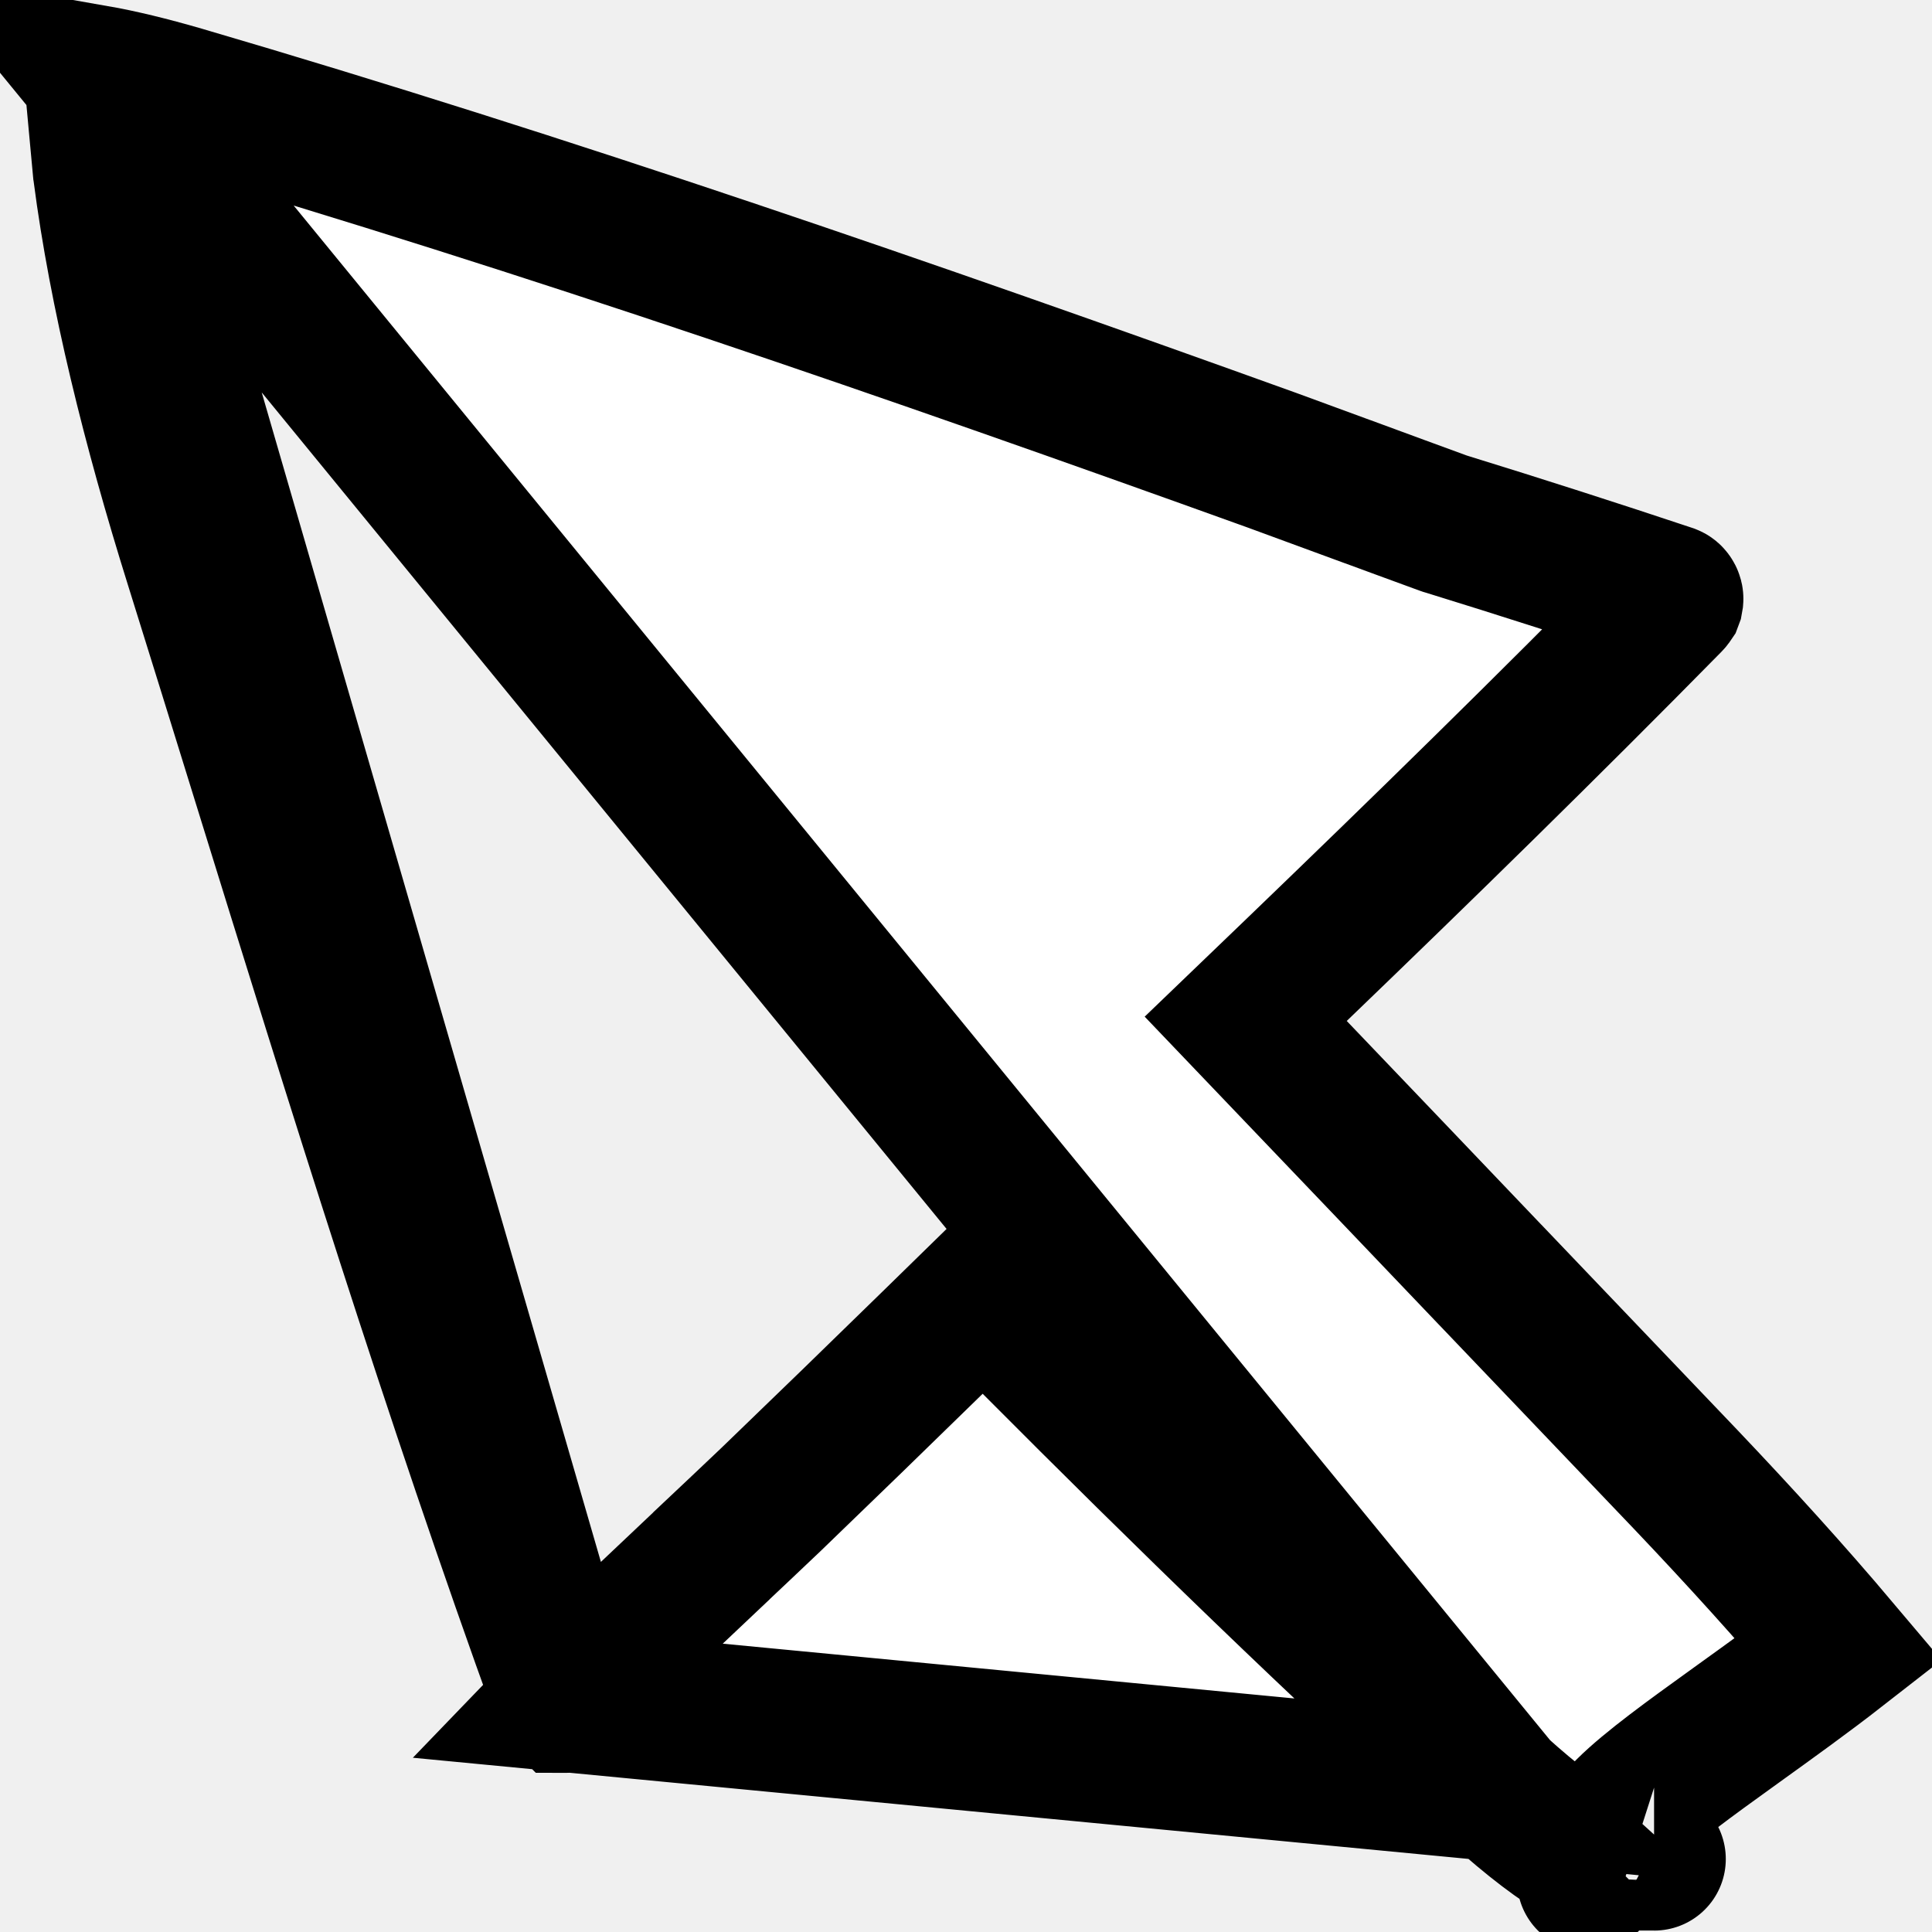
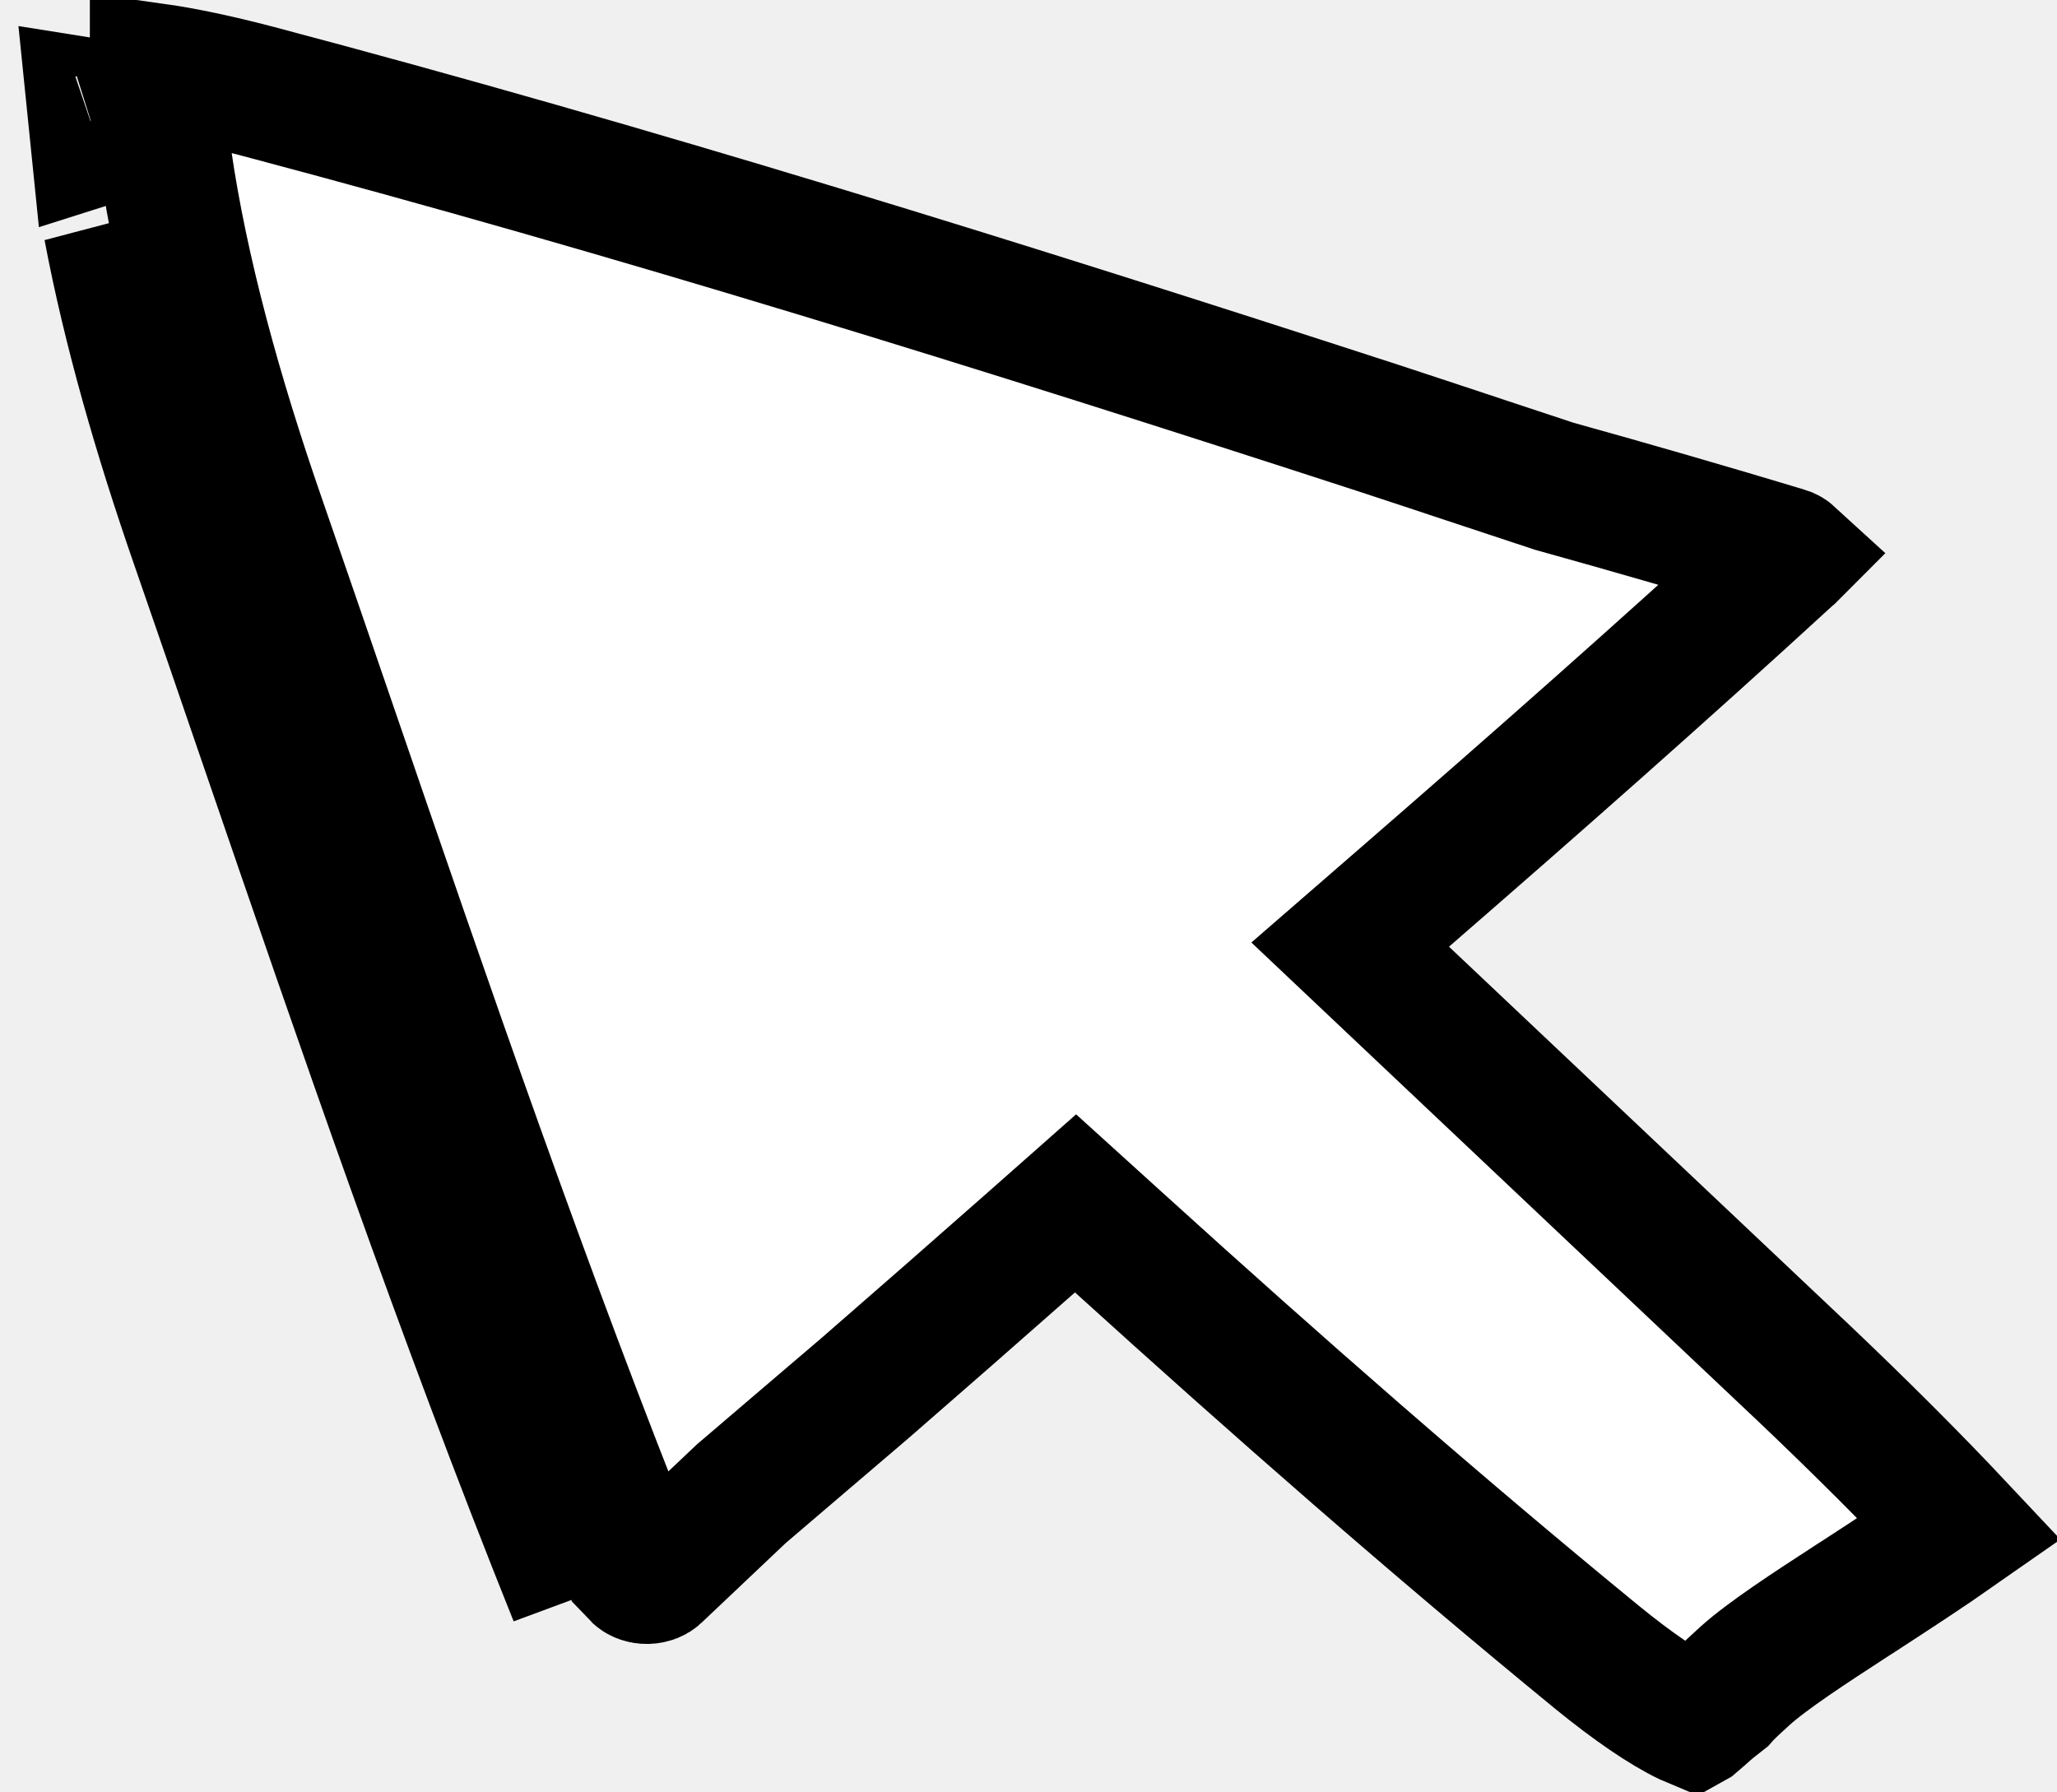
- <svg xmlns="http://www.w3.org/2000/svg" width="27" height="27" viewBox="0 0 27 27" fill="none">
-   <path d="M1.336 1.07C1.338 1.084 1.339 1.101 1.341 1.114C1.344 1.149 1.349 1.201 1.355 1.264C1.367 1.391 1.383 1.567 1.399 1.743L1.426 2.034L1.435 2.042L1.461 2.402C1.682 4.102 2.147 5.976 2.742 7.876L2.742 7.876C3.058 8.886 3.37 9.894 3.682 10.901C5.015 15.203 6.341 19.482 7.875 23.717L7.89 23.756L7.895 23.769L7.897 23.771C7.9 23.774 7.901 23.774 7.902 23.775L7.902 23.775C7.904 23.775 7.906 23.776 7.91 23.776C7.914 23.776 7.918 23.775 7.921 23.774L1.336 1.07ZM1.336 1.07C1.677 1.13 2.087 1.229 2.541 1.361C7.654 2.86 12.719 4.611 17.782 6.434C18.179 6.579 18.574 6.724 18.972 6.871L18.973 6.871C19.37 7.017 19.77 7.165 20.171 7.311L20.194 7.319L20.218 7.326C21.261 7.648 22.298 7.981 23.33 8.325L23.33 8.325L23.335 8.327C23.343 8.329 23.352 8.335 23.359 8.349C23.363 8.356 23.364 8.362 23.364 8.367C23.365 8.371 23.364 8.375 23.363 8.38L23.363 8.38L23.36 8.388C23.358 8.391 23.354 8.398 23.345 8.407L23.341 8.411L23.341 8.411L23.335 8.417C21.624 10.156 19.883 11.858 18.128 13.547L17.409 14.238L18.098 14.959C19.005 15.907 19.912 16.857 20.819 17.808L20.828 17.817C21.738 18.77 22.648 19.724 23.558 20.676C24.307 21.464 25.03 22.26 25.698 23.051C25.244 23.405 24.75 23.76 24.283 24.096L24.243 24.125L24.2 24.156C23.643 24.557 23.058 24.979 22.743 25.293C22.617 25.419 22.532 25.508 22.475 25.574C22.466 25.584 22.451 25.601 22.434 25.623C22.402 25.651 22.356 25.691 22.292 25.747L22.267 25.769L22.243 25.793C22.193 25.843 22.152 25.883 22.12 25.914C21.823 25.752 21.409 25.439 20.939 25.014L1.336 1.07ZM8.502 23.167C8.311 23.368 8.121 23.568 7.929 23.767L20.939 25.014C18.721 23.002 16.568 20.909 14.442 18.773L13.743 18.07L13.034 18.763C12.283 19.497 11.526 20.232 10.769 20.961C10.495 21.222 10.22 21.481 9.944 21.741L9.943 21.743C9.667 22.003 9.39 22.265 9.113 22.528L9.096 22.544L9.08 22.561C8.886 22.763 8.694 22.965 8.503 23.166L8.502 23.167ZM22.2 26.273C22.2 26.278 22.2 26.267 22.201 26.246L22.2 26.266L22.2 26.271L22.2 26.273V26.273ZM23.066 25.949C23.064 25.948 23.062 25.947 23.06 25.946C23.102 25.969 23.124 25.984 23.117 25.979L23.116 25.979C23.112 25.977 23.092 25.963 23.066 25.949ZM1 0.327C1 0.327 1 0.329 1 0.332L1 0.327Z" fill="white" stroke="black" stroke-width="2" />
+ <svg xmlns="http://www.w3.org/2000/svg" width="31" height="27" viewBox="0 0 31 27" fill="none">
+   <g id="Group">
+     <path id="Vector" d="M1.457 2.102C1.667 2.036 1.87 1.922 2.024 1.807C1.85 1.708 1.634 1.617 1.404 1.581L1.457 2.102ZM1.457 2.102C1.454 2.103 1.45 2.104 1.446 2.105M2.354 1.053C2.354 1.053 2.354 1.052 2.354 1.051C2.771 1.11 3.284 1.219 3.854 1.368C9.526 2.869 15.142 4.621 20.753 6.445C21.193 6.589 21.632 6.735 22.073 6.881L22.074 6.882C22.514 7.028 22.956 7.175 23.401 7.321L23.422 7.328L23.444 7.334C24.601 7.656 25.751 7.989 26.896 8.334L26.896 8.334L26.901 8.335C26.934 8.345 26.955 8.358 26.967 8.369C26.966 8.37 26.966 8.37 26.965 8.371L26.959 8.376L26.959 8.376L26.953 8.381C25.057 10.121 23.127 11.823 21.182 13.512L20.348 14.236L21.151 14.995C22.159 15.947 23.168 16.9 24.176 17.853C25.185 18.807 26.193 19.76 27.202 20.712C28.016 21.486 28.803 22.268 29.532 23.044C29.035 23.392 28.5 23.74 27.994 24.069L27.948 24.098L27.905 24.126C27.285 24.529 26.641 24.948 26.297 25.258C26.158 25.384 26.065 25.471 26.003 25.536C25.992 25.547 25.976 25.564 25.956 25.587C25.919 25.616 25.868 25.657 25.794 25.715L25.768 25.735L25.743 25.758C25.647 25.844 25.582 25.9 25.541 25.935C25.533 25.939 25.525 25.943 25.518 25.947C25.494 25.937 25.466 25.924 25.435 25.91C25.089 25.745 24.61 25.419 24.073 24.981C21.615 22.968 19.228 20.874 16.872 18.737L16.209 18.136L15.539 18.728C14.706 19.463 13.867 20.198 13.028 20.927C12.724 21.187 12.42 21.447 12.114 21.707L12.114 21.707C11.808 21.968 11.501 22.23 11.193 22.494L11.175 22.509L11.158 22.525C10.944 22.727 10.731 22.929 10.52 23.129L10.518 23.131C10.306 23.332 10.096 23.532 9.884 23.731C9.864 23.75 9.82 23.774 9.753 23.776C9.687 23.777 9.642 23.755 9.621 23.737L9.618 23.734C9.616 23.733 9.615 23.732 9.614 23.731L9.614 23.73L9.611 23.724L9.595 23.685C7.896 19.452 6.427 15.175 4.951 10.873C4.605 9.865 4.259 8.857 3.909 7.847L3.909 7.847C3.25 5.95 2.737 4.082 2.493 2.391L2.463 2.01L2.452 2.001L2.425 1.733C2.407 1.557 2.389 1.381 2.376 1.254C2.369 1.191 2.364 1.138 2.36 1.104C2.358 1.089 2.356 1.069 2.354 1.053ZM1.654 3.433C1.942 4.958 2.407 6.57 2.964 8.175C3.312 9.178 3.657 10.183 4.001 11.188C5.479 15.493 6.958 19.802 8.669 24.063L1.654 3.433Z" fill="white" stroke="black" stroke-width="2" />
+   </g>
</svg>
